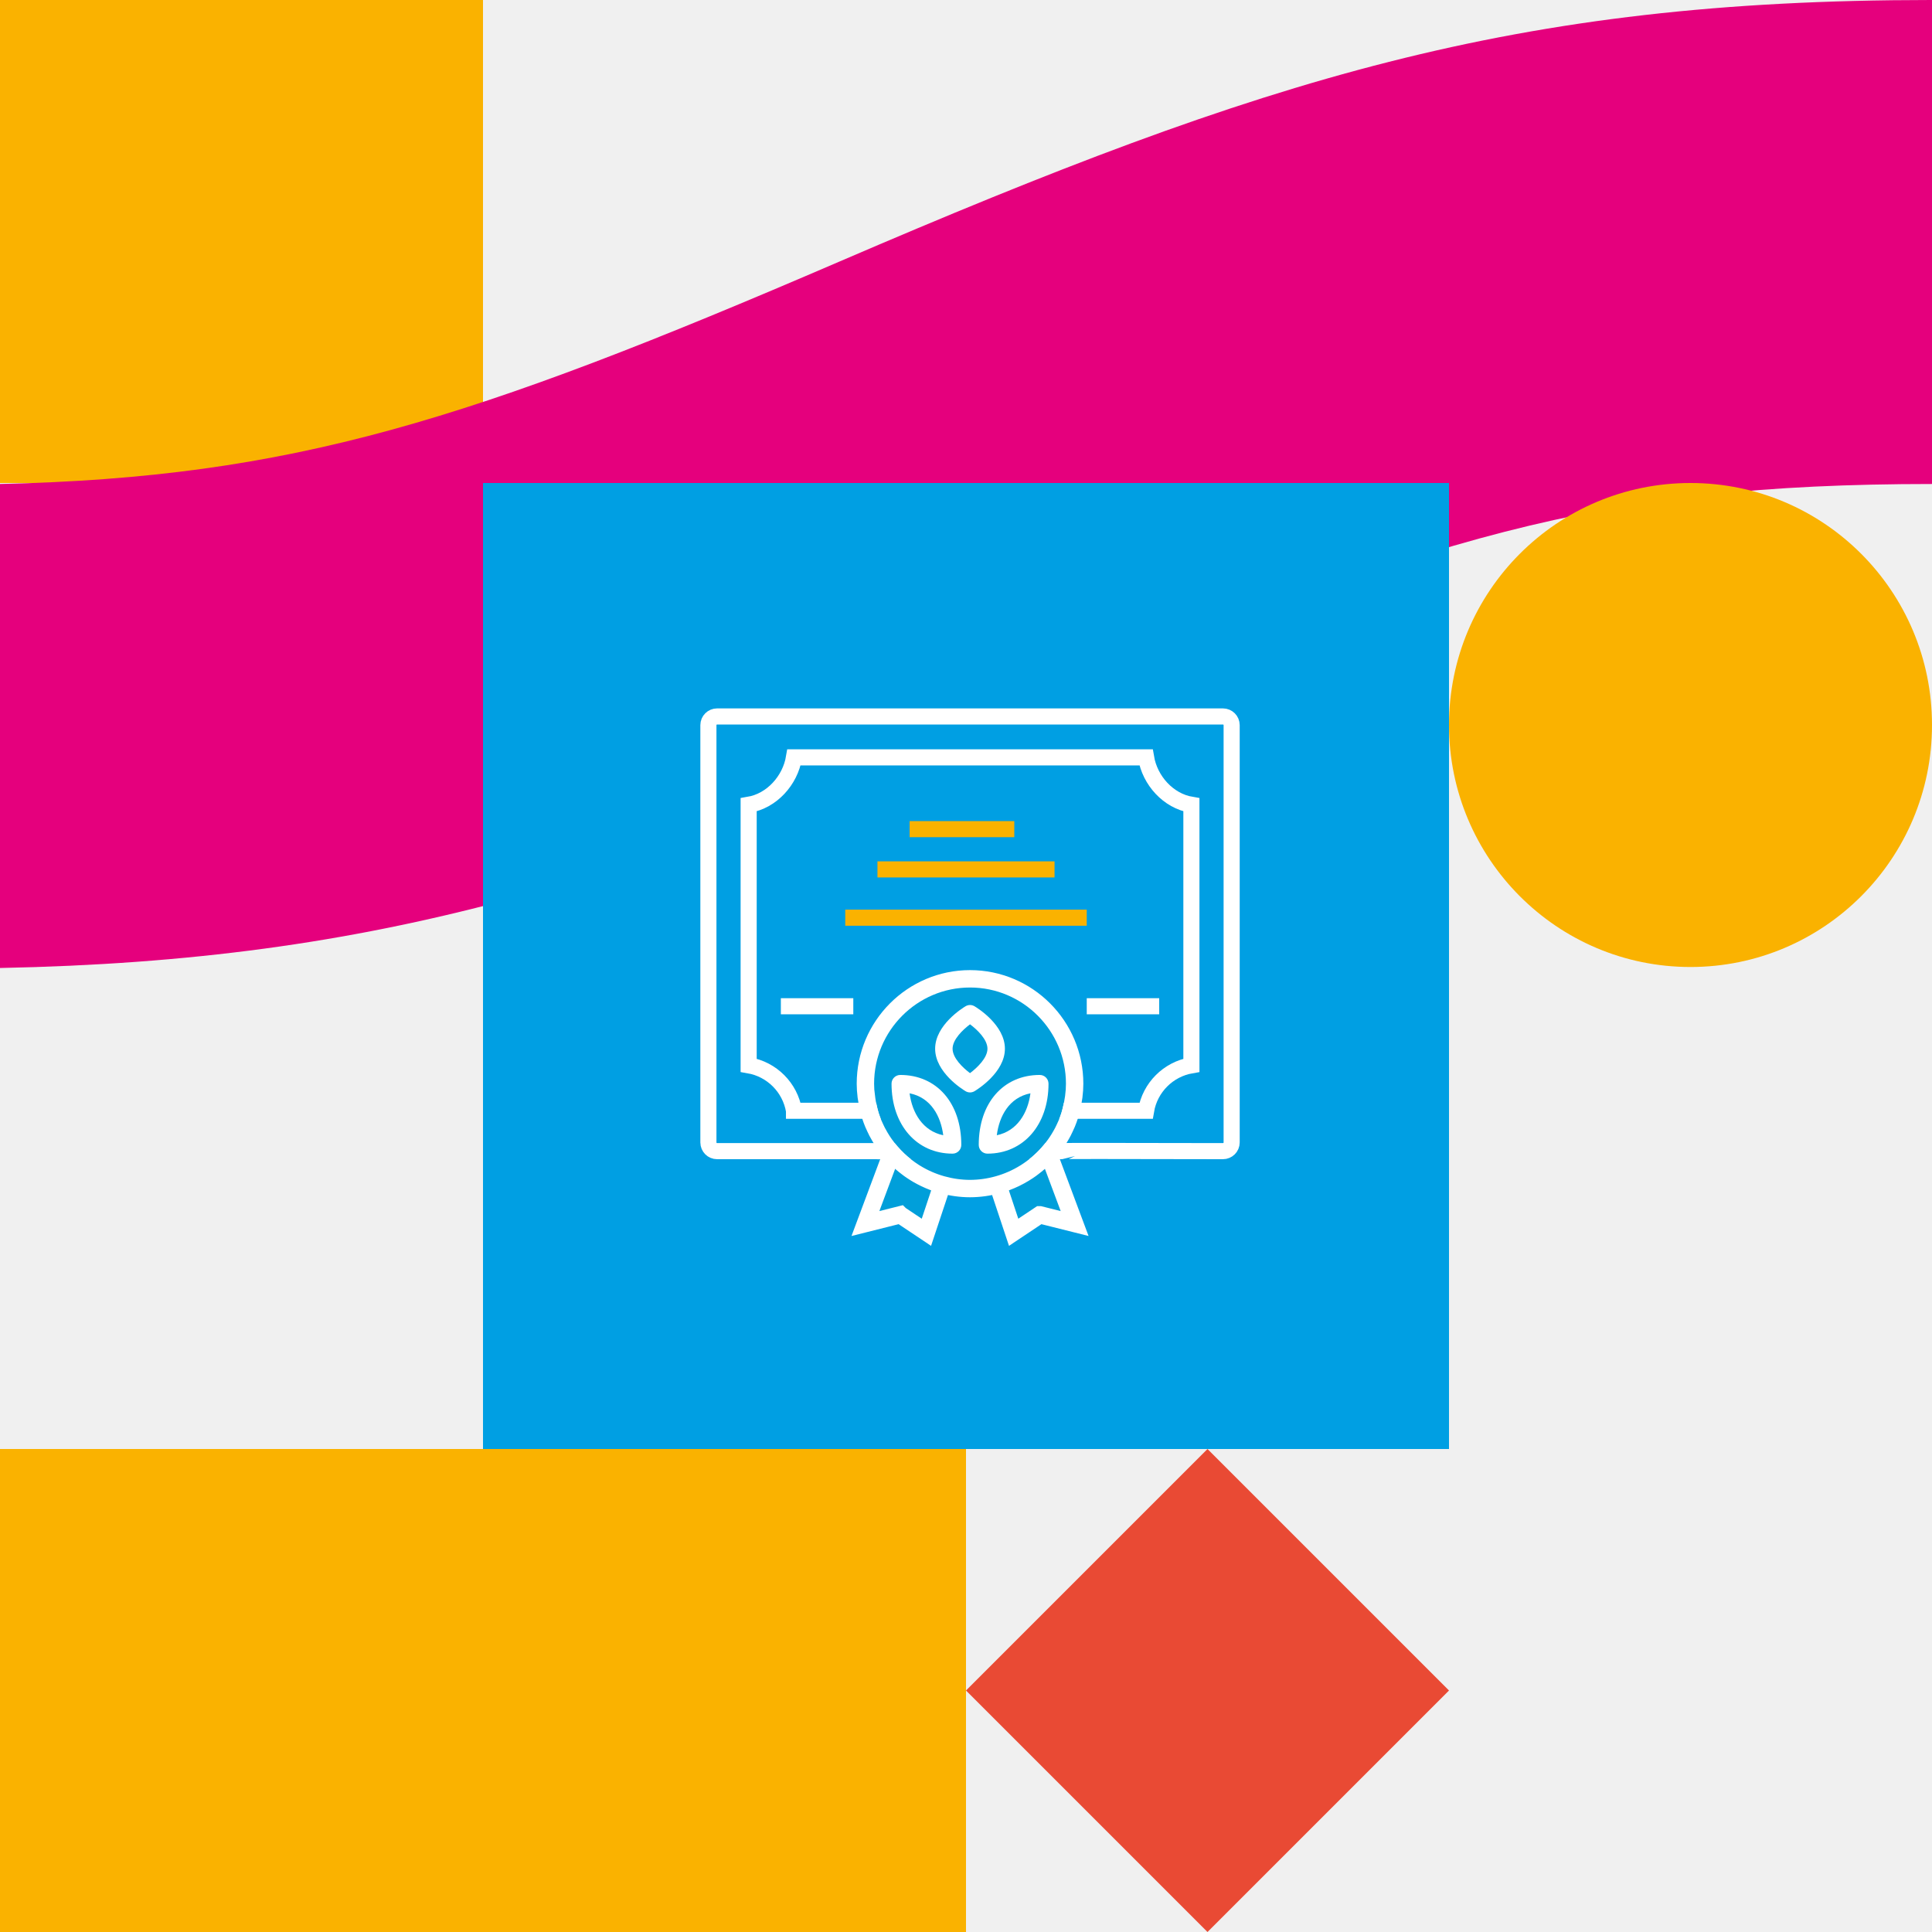
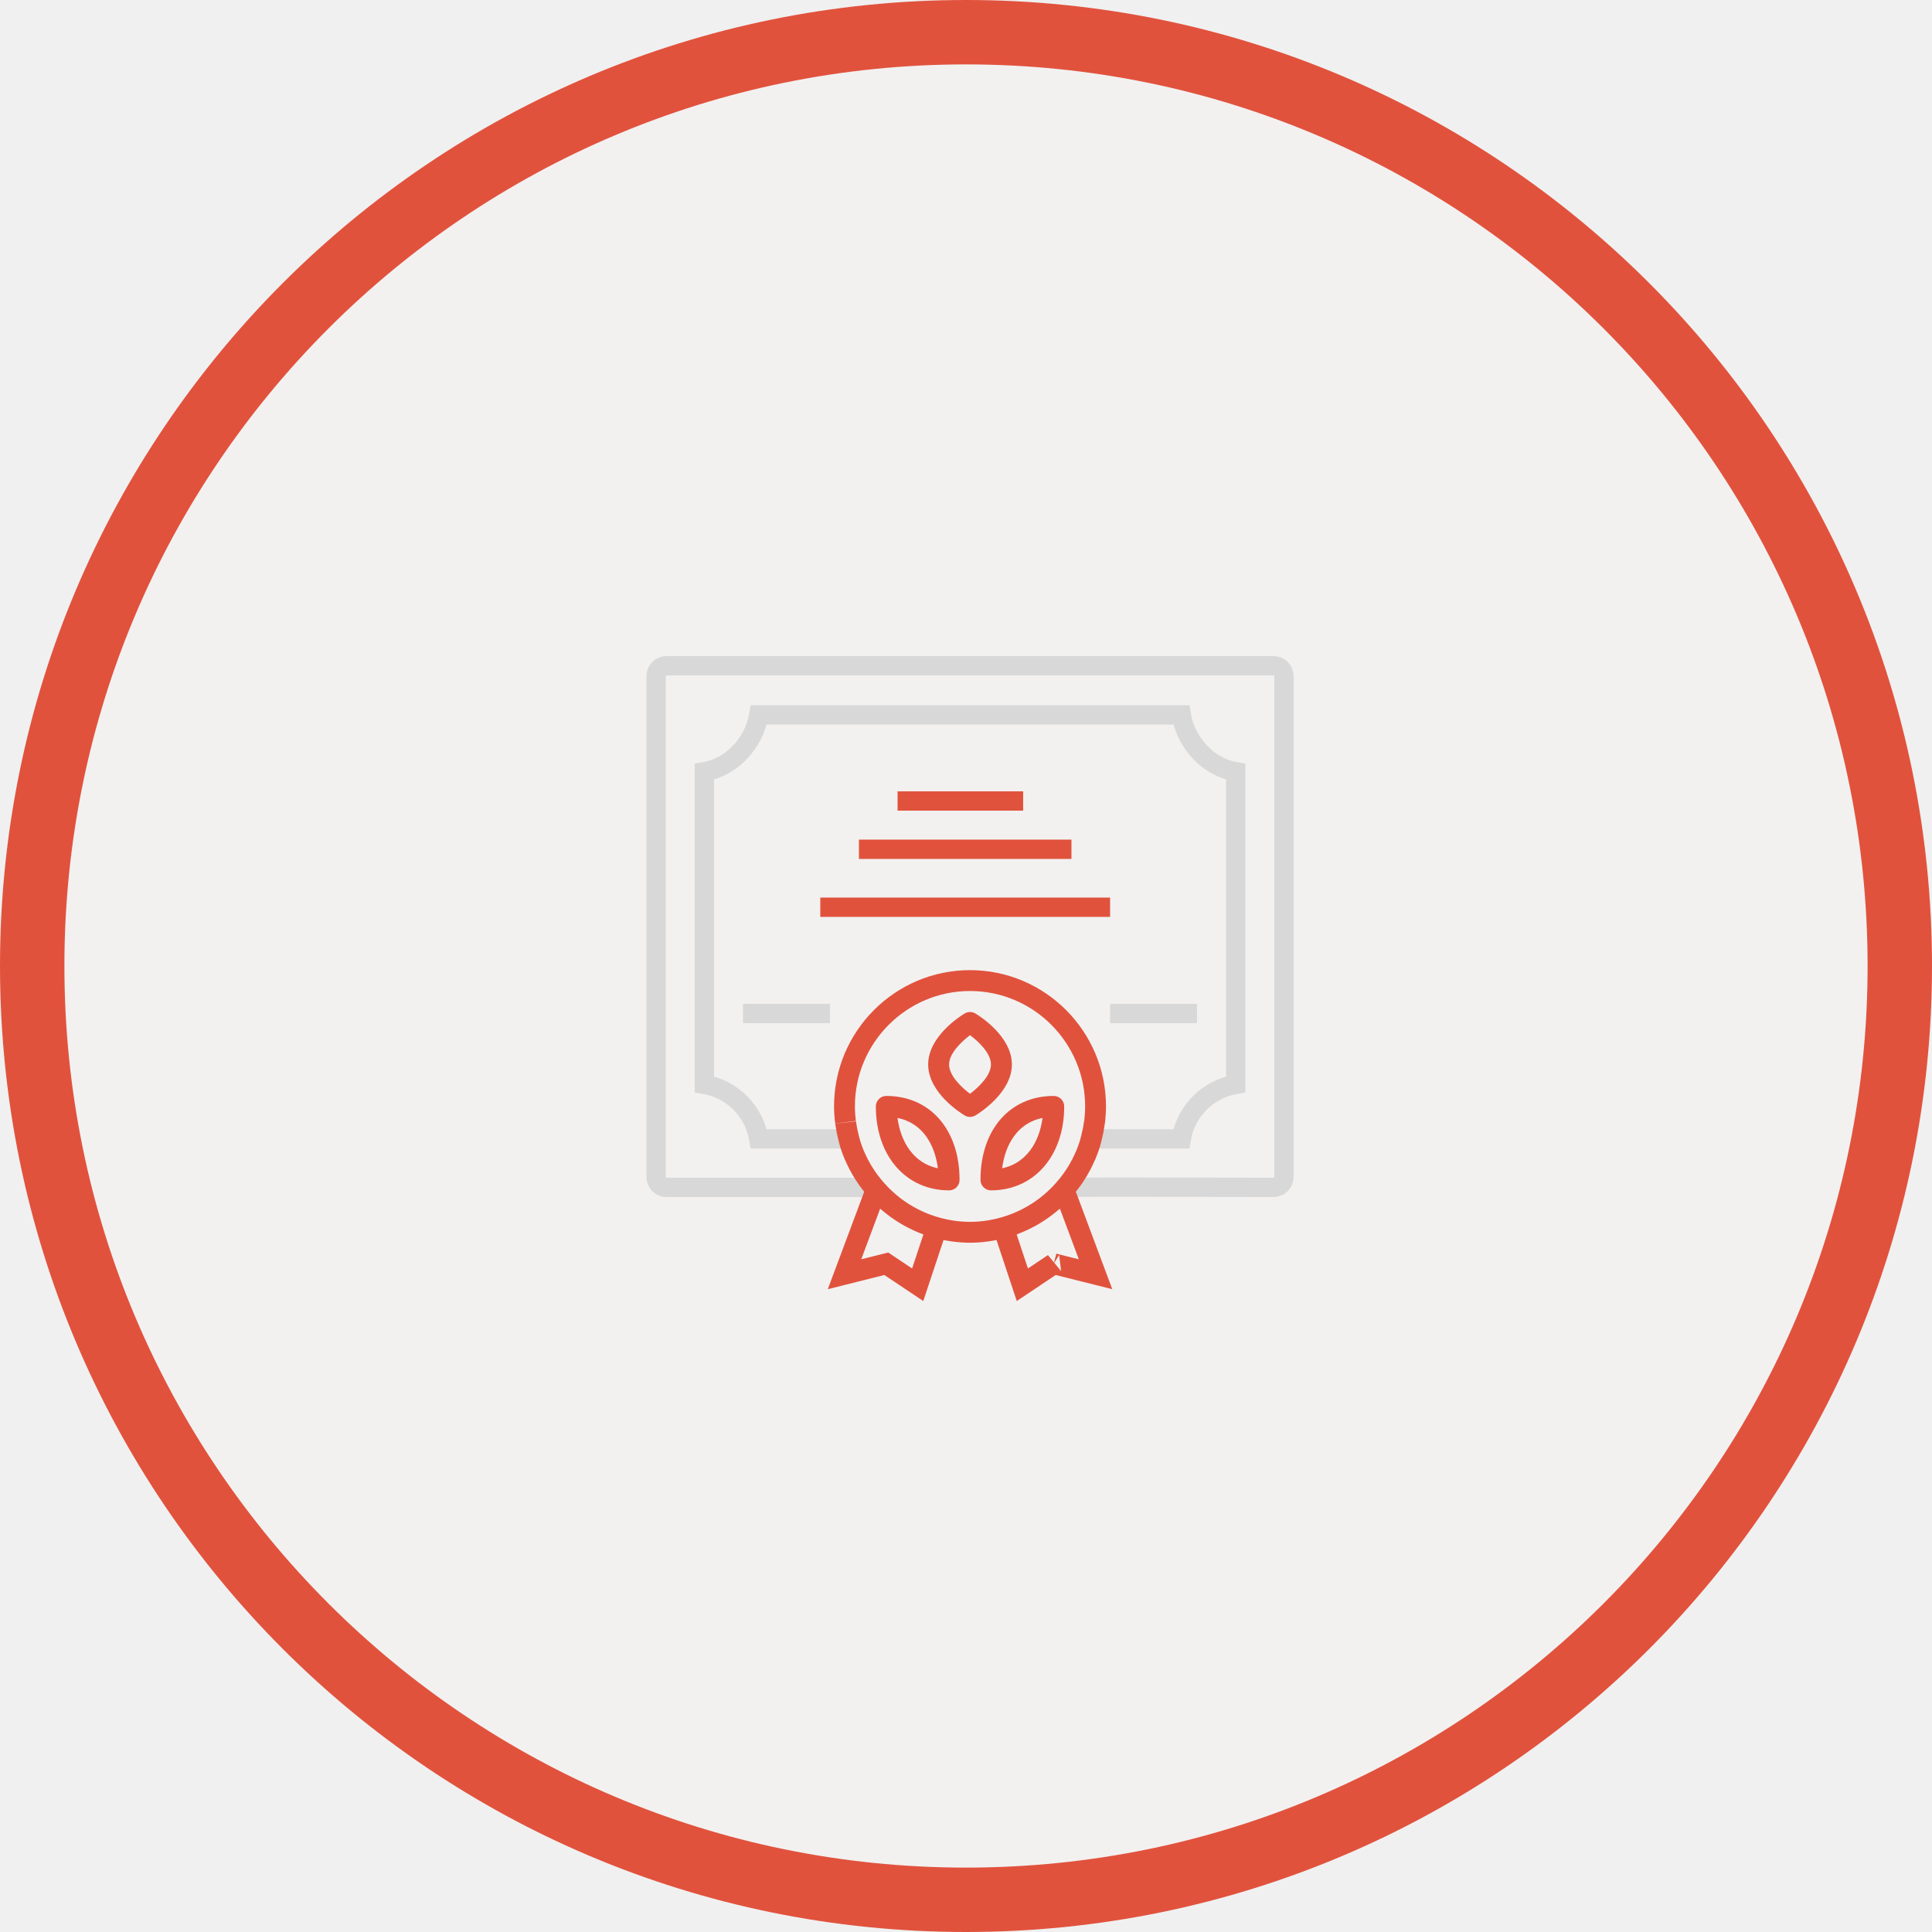
- <svg xmlns="http://www.w3.org/2000/svg" xmlns:xlink="http://www.w3.org/1999/xlink" width="240" height="240" viewBox="0 0 240 240">
+ <svg xmlns="http://www.w3.org/2000/svg" xmlns:xlink="http://www.w3.org/1999/xlink" width="240px" height="240px" viewBox="0 0 240 240" version="1.1">
  <defs>
-     <path id="a" d="M7.452 25.564l-1.17 3.52-2.07-1.384a1.08 1.08 0 0 0-.864-.15l-2.333.585 1.96-5.24c.03.027.064.05.094.076.24.209.489.407.744.599.1.075.198.152.299.225.259.186.526.36.797.528.1.062.2.125.303.184a14.513 14.513 0 0 0 2.131 1.013c.037.013.072.031.109.044zm1.656-1.747a11.819 11.819 0 0 1-3.058-1.339c-.04-.024-.08-.046-.117-.071a12.247 12.247 0 0 1-3.362-3.188 11.912 11.912 0 0 1-.562-.874c-.112-.189-.219-.38-.32-.574a11.604 11.604 0 0 1-.186-.388c-.083-.176-.17-.35-.244-.531a11.468 11.468 0 0 1-.333-.914c-.038-.12-.068-.242-.102-.364-.026-.092-.048-.185-.072-.279a12.68 12.68 0 0 1-.28-1.437l-.014-.099v-.003A11.33 11.33 0 0 1 .36 12.31C.361 5.722 5.707.362 12.278.362c6.57 0 11.916 5.36 11.916 11.948 0 .475-.033.958-.096 1.446v.002c-.004.034-.01.067-.015.1a12.68 12.68 0 0 1-.28 1.437c-.023.094-.045.188-.072.28-.035.121-.063.244-.102.363-.099.31-.211.615-.335.915-.073.18-.16.354-.242.529-.061.13-.122.26-.187.388a13.493 13.493 0 0 1-.494.862 11.39 11.39 0 0 1-1.23 1.636 11.944 11.944 0 0 1-2.52 2.139c-.038.025-.077.047-.116.071a11.835 11.835 0 0 1-3.058 1.339c-1.011.28-2.07.442-3.17.442-1.098 0-2.157-.162-3.17-.442zm12.1 3.733a1.088 1.088 0 0 0-.864.15l-2.07 1.384-1.17-3.52c.037-.013.072-.031.108-.045a13.957 13.957 0 0 0 2.131-1.013c.102-.06.203-.122.304-.184.272-.169.538-.343.797-.528.102-.073.2-.15.299-.225.253-.192.503-.39.743-.599.032-.027.065-.05.095-.077l1.96 5.241-2.333-.584z" />
+     <circle id="path-1" cx="120" cy="120" r="120" />
+     <path d="M8.942,30.677 L7.538,34.9 L5.054,33.24 C4.839,33.096 4.588,33.021 4.333,33.021 C4.228,33.021 4.121,33.034 4.017,33.06 L1.219,33.762 L3.569,27.473 C3.605,27.506 3.647,27.533 3.683,27.566 C3.972,27.816 4.27,28.053 4.575,28.284 C4.695,28.374 4.813,28.466 4.934,28.554 C5.245,28.777 5.566,28.985 5.891,29.187 C6.012,29.262 6.131,29.337 6.255,29.409 C6.599,29.61 6.952,29.796 7.31,29.973 C7.418,30.027 7.525,30.079 7.634,30.13 C8.019,30.31 8.411,30.472 8.812,30.624 C8.856,30.639 8.898,30.661 8.942,30.677 Z M10.93,28.58 C9.628,28.22 8.396,27.675 7.26,26.974 C7.213,26.945 7.165,26.918 7.119,26.888 C6.005,26.183 4.99,25.321 4.095,24.321 C3.737,23.92 3.399,23.502 3.085,23.062 C2.922,22.832 2.768,22.596 2.62,22.358 C2.548,22.245 2.48,22.13 2.411,22.014 C2.277,21.788 2.148,21.558 2.027,21.325 C1.949,21.172 1.876,21.016 1.804,20.86 C1.703,20.648 1.601,20.439 1.511,20.222 C1.363,19.864 1.229,19.499 1.111,19.126 C1.065,18.983 1.03,18.835 0.988,18.689 C0.957,18.578 0.931,18.466 0.903,18.354 C0.754,17.777 0.645,17.201 0.567,16.63 C0.562,16.589 0.554,16.552 0.549,16.511 C0.549,16.51 0.549,16.509 0.549,16.507 C0.474,15.922 0.433,15.342 0.433,14.772 C0.433,6.867 6.849,0.434 14.733,0.434 C22.618,0.434 29.033,6.867 29.033,14.772 C29.033,15.342 28.993,15.922 28.918,16.507 C28.918,16.507 28.918,16.509 28.918,16.51 C28.912,16.55 28.905,16.589 28.899,16.63 C28.821,17.201 28.712,17.777 28.564,18.354 C28.535,18.466 28.509,18.58 28.477,18.691 C28.435,18.835 28.402,18.983 28.355,19.126 C28.236,19.499 28.101,19.864 27.953,20.223 C27.865,20.439 27.762,20.648 27.662,20.858 C27.589,21.015 27.516,21.171 27.438,21.324 C27.317,21.556 27.189,21.785 27.056,22.012 C26.987,22.129 26.917,22.244 26.845,22.358 C26.697,22.596 26.544,22.832 26.38,23.061 C26.068,23.502 25.729,23.92 25.37,24.321 C24.477,25.321 23.46,26.183 22.346,26.888 C22.299,26.918 22.253,26.945 22.206,26.974 C21.068,27.675 19.837,28.22 18.536,28.58 C17.323,28.916 16.052,29.11 14.733,29.11 C13.415,29.11 12.144,28.916 10.93,28.58 Z M25.449,33.06 C25.096,32.972 24.717,33.036 24.413,33.24 L21.929,34.9 L20.525,30.677 C20.569,30.661 20.611,30.639 20.655,30.622 C21.055,30.471 21.448,30.308 21.833,30.128 C21.942,30.078 22.048,30.025 22.156,29.972 C22.515,29.795 22.867,29.608 23.212,29.408 C23.334,29.336 23.455,29.26 23.576,29.186 C23.902,28.984 24.222,28.775 24.533,28.552 C24.655,28.465 24.773,28.374 24.892,28.283 C25.196,28.052 25.495,27.815 25.783,27.564 C25.821,27.532 25.861,27.504 25.898,27.472 L28.248,33.761 L25.449,33.06 Z" id="path-2" />
  </defs>
-   <g fill="none" fill-rule="evenodd">
-     <path fill="#E94A34" d="M120 210L150 240 180 210 150 180z" />
-     <path fill="#FAB200" d="M0 240L120 240 120 180 0 180z" />
-     <path fill="#FAB200" d="M0 60L60 60 60 0 0 0z" />
-     <path fill="#E5007D" d="M239.853 0c-51.781.018-82.428 9.614-135.678 32.536C58.425 52.233 36.368 59.298 0 60.124v60.124c47.271-.939 77.468-10.682 128.043-32.455C176.967 66.732 198.793 60.124 240 60.124V0h-.147z" />
-     <path fill="#009FE3" d="M60 180L180 180 180 60 60 60z" />
-     <path fill="#FAB200" d="M210 120.124c-16.569 0-30-13.459-30-30.062S193.431 60 210 60c16.569 0 30 13.459 30 30.062s-13.431 30.062-30 30.062" />
-     <g transform="translate(88 89)">
-       <path stroke="#FFF" stroke-width="2" d="M1.083 54h19.929c.038.048.482-.048.521 0h21.934c.026-.032 6.842-.032 20.45 0A1.08 1.08 0 0 0 65 52.923V1.077A1.08 1.08 0 0 0 63.917 0H1.083A1.08 1.08 0 0 0 0 1.077v51.846A1.08 1.08 0 0 0 1.083 54z" />
-       <path stroke="#FFF" stroke-width="2" d="M10.634 48.983A6.902 6.902 0 0 0 5 43.333V10.976c2.875-.484 5.15-3.009 5.634-5.891h43.732c.484 2.882 2.76 5.406 5.634 5.891v32.36a6.902 6.902 0 0 0-5.634 5.649l-43.732-.001z" />
-       <path fill="#FAB200" fill-rule="nonzero" d="M25 13L38 13 38 15 25 15z" />
-       <path fill="#FAB200" fill-rule="nonzero" d="M21 18H43V20H21z" />
-       <path fill="#FAB200" fill-rule="nonzero" d="M17 24H47V26H17z" />
-       <path fill="#FFF" fill-rule="nonzero" d="M47 35L56 35 56 37 47 37z" />
-       <path fill="#FFF" fill-rule="nonzero" d="M9 35L18 35 18 37 9 37z" />
-       <g fill-rule="nonzero" transform="translate(20.222 33.31)">
-         <use fill="#009FDA" fill-rule="evenodd" xlink:href="#a" />
-         <path stroke="#FFF" stroke-width="2.16" d="M3.61 28.597l-4.326 1.086 3.232-8.648 1.178 1.055a.196.196 0 0 1-.014-.013c.035.026.035.026.097.079.209.18.434.361.685.55l.105.08c.092.07.131.1.174.131.216.155.452.31.733.486l.079.048c.104.065.149.092.203.123a13.422 13.422 0 0 0 1.947.928c.09.034.09.034.129.051l.979.347-1.952 5.869-3.248-2.171zM-.613 13.891a12.4 12.4 0 0 1-.105-1.58c0-7.184 5.83-13.029 12.997-13.029S25.274 5.127 25.274 12.31a12.4 12.4 0 0 1-.105 1.582v.004l-.013.086-.003.022a13.743 13.743 0 0 1-.303 1.558l-.018.073-.004.014a5.13 5.13 0 0 1-.06.225l-.03.115-.003.009c-.033.123-.052.19-.077.267-.104.33-.226.661-.365.998a8.98 8.98 0 0 1-.229.504l-.033.07c-.097.208-.142.303-.208.432a14.523 14.523 0 0 1-.958 1.573c-.276.388-.58.768-.918 1.145-.81.906-1.733 1.69-2.743 2.329l-.102.063-.03.019a12.912 12.912 0 0 1-3.337 1.46 12.9 12.9 0 0 1-3.457.48c-1.162 0-2.316-.164-3.458-.48a12.891 12.891 0 0 1-3.335-1.459l-.029-.017-.1-.063a13.328 13.328 0 0 1-3.665-3.475 12.79 12.79 0 0 1-.612-.95 12.973 12.973 0 0 1-.351-.632 11.758 11.758 0 0 1-.215-.446l.014.03-.04-.086a9.499 9.499 0 0 1-.226-.496c-.137-.33-.258-.663-.365-1a5.54 5.54 0 0 1-.077-.27l-.013-.047-.022-.08a6.486 6.486 0 0 1-.057-.219l-.02-.084A13.782 13.782 0 0 1-.6 13.986c-.006-.031-.006-.031-.014-.089v-.006zm21.562 14.707h-.004l-3.248 2.17-1.951-5.868.977-.346c.034-.015.034-.016.109-.046a12.875 12.875 0 0 0 2.173-1.059l.078-.048-.004.002c.277-.171.516-.329.738-.488.07-.05.13-.095.274-.207.262-.198.485-.377.69-.555.051-.043.051-.043.082-.067l.01-.008c.012-.009.012-.009-.01.01l1.177-1.054 3.232 8.647-4.323-1.083z" />
-         <path fill="#FFF" d="M22.028 12.31c0-.6-.486-1.086-1.084-1.086-4.535 0-7.583 3.492-7.583 8.69 0 .6.485 1.086 1.083 1.086 4.466 0 7.584-3.574 7.584-8.69zm-2.244 1.195c-.32 2.455-1.655 4.687-4.18 5.209.3-2.35 1.52-4.685 4.18-5.209zm-16.173-2.28c-.598 0-1.083.486-1.083 1.085 0 5.116 3.118 8.69 7.583 8.69.598 0 1.083-.487 1.083-1.086 0-5.198-3.047-8.69-7.583-8.69zm1.16 2.28c2.66.524 3.88 2.86 4.18 5.209-2.524-.522-3.858-2.754-4.18-5.209zm11.84-5.54c0-2.931-3.39-5.046-3.777-5.276a1.083 1.083 0 0 0-1.11 0c-.389.23-3.78 2.345-3.78 5.277 0 2.931 3.391 5.046 3.778 5.276a1.08 1.08 0 0 0 1.112 0c.386-.23 3.777-2.345 3.777-5.276zm-4.334 3.033c-.879-.656-2.166-1.87-2.166-3.032 0-1.155 1.29-2.374 2.168-3.033.878.656 2.165 1.87 2.165 3.033 0 1.154-1.29 2.373-2.167 3.032z" />
+   <g id="DESIGN" stroke="none" stroke-width="1" fill="none" fill-rule="evenodd">
+     <g id="HOMEPAGE" transform="translate(-988, -1120)">
+       <g id="COMO-FUNCIONA" transform="translate(210, 863)">
+         <g id="dcha" transform="translate(594, 257)">
+           <g id="icon_comofunciona_dcha" transform="translate(184, 0)">
+             <g>
+               <g id="Oval">
+                 <use fill="#F2F1F0" fill-rule="evenodd" xlink:href="#path-1" />
+                 <circle stroke="#E1523D" stroke-width="8" cx="120" cy="120" r="116" />
+               </g>
+               <g id="icon" transform="translate(81.5, 82.7)">
+                 <g id="Unknown-6">
+                   <path d="M1.3,64.8 L25.214,64.8 C25.259,64.858 25.793,64.742 25.84,64.8 L52.16,64.8 C52.191,64.761 60.371,64.761 76.7,64.8 C77.418,64.8 78,64.221 78,63.508 L78,1.292 C78,0.579 77.418,0 76.7,0 L1.3,0 C0.582,0 0,0.579 0,1.292 L0,63.508 C0,64.221 0.582,64.8 1.3,64.8 Z" id="Shape" stroke="#D8D8D8" stroke-width="2.4" fill-rule="nonzero" />
+                   <path d="M12.761,58.779 C12.18,55.32 9.45,52.584 6,52.001 L6,13.171 C9.45,12.589 12.179,9.559 12.761,6.1 L65.239,6.1 C65.82,9.559 68.55,12.587 72,13.171 L72,52.002 C68.55,52.584 65.821,55.322 65.239,58.781 L12.761,58.779 Z" id="Path" stroke="#D8D8D8" stroke-width="2.4" />
+                   <polygon id="Rectangle-path" fill="#E1523D" fill-rule="nonzero" points="30 15.6 45.6 15.6 45.6 18 30 18" />
+                   <rect id="Rectangle-path" fill="#E1523D" fill-rule="nonzero" x="25.2" y="21.6" width="26.4" height="2.4" />
+                   <rect id="Rectangle-path" fill="#E1523D" fill-rule="nonzero" x="20.4" y="28.8" width="36" height="2.4" />
+                   <polygon id="Rectangle-path" fill="#D8D8D8" fill-rule="nonzero" points="56.4 42 67.2 42 67.2 44.4 56.4 44.4" />
+                   <polygon id="Rectangle-path" fill="#D8D8D8" fill-rule="nonzero" points="10.8 42 21.6 42 21.6 44.4 10.8 44.4" />
+                 </g>
+                 <g id="Unknown-6-Copy" transform="translate(24.26667, 39.97241)" fill-rule="nonzero">
+                   <g id="Shape">
+                     <use fill="#F2F1F0" fill-rule="evenodd" xlink:href="#path-2" />
+                     <path stroke="#E1523D" stroke-width="2.592" d="M4.333,34.317 L-0.859,35.62 L3.019,25.242 L4.415,26.491 C4.416,26.492 4.416,26.492 4.416,26.492 C4.458,26.524 4.5,26.558 4.532,26.587 C4.783,26.804 5.053,27.021 5.354,27.248 C5.419,27.297 5.419,27.297 5.48,27.344 C5.59,27.428 5.638,27.463 5.689,27.501 C5.948,27.686 6.232,27.873 6.569,28.083 C6.617,28.113 6.617,28.113 6.663,28.141 C6.789,28.219 6.842,28.251 6.907,28.289 C7.21,28.465 7.532,28.637 7.886,28.812 C8.007,28.872 8.095,28.915 8.183,28.956 C8.523,29.115 8.883,29.265 9.244,29.402 C9.351,29.443 9.352,29.443 9.398,29.464 L10.573,29.879 L8.231,36.923 L4.333,34.317 C4.333,34.317 4.333,34.317 4.333,34.317 Z M-0.737,16.669 C-0.82,16.022 -0.863,15.389 -0.863,14.772 C-0.863,6.152 6.132,-0.862 14.733,-0.862 C23.334,-0.862 30.329,6.152 30.329,14.772 C30.329,15.389 30.287,16.022 30.203,16.67 L30.203,16.675 C30.194,16.742 30.194,16.742 30.188,16.779 C30.184,16.801 30.184,16.801 30.184,16.805 C30.096,17.443 29.976,18.066 29.82,18.675 C29.81,18.715 29.81,18.715 29.798,18.762 L29.794,18.778 C29.764,18.9 29.746,18.97 29.722,19.049 C29.713,19.083 29.706,19.109 29.685,19.187 L29.682,19.198 C29.643,19.346 29.62,19.426 29.59,19.518 C29.464,19.914 29.318,20.311 29.152,20.716 C29.077,20.898 29.012,21.04 28.877,21.321 C28.854,21.369 28.854,21.369 28.837,21.405 C28.721,21.654 28.667,21.768 28.588,21.922 C28.463,22.161 28.328,22.404 28.174,22.668 C28.104,22.787 28.031,22.907 27.945,23.045 C27.764,23.334 27.602,23.58 27.438,23.81 C27.107,24.276 26.741,24.732 26.336,25.185 C25.365,26.272 24.257,27.212 23.045,27.979 C22.974,28.024 22.974,28.024 22.922,28.055 C22.9,28.069 22.9,28.069 22.886,28.077 C21.632,28.85 20.287,29.44 18.882,29.829 C17.512,30.209 16.127,30.406 14.733,30.406 C13.339,30.406 11.955,30.209 10.584,29.829 L10.584,29.829 C9.177,29.44 7.83,28.849 6.583,28.079 C6.569,28.071 6.569,28.071 6.547,28.058 C6.492,28.025 6.453,28.001 6.426,27.983 C5.21,27.213 4.103,26.274 3.129,25.185 C2.731,24.739 2.365,24.284 2.029,23.813 C1.862,23.578 1.7,23.331 1.524,23.05 C1.453,22.938 1.386,22.827 1.295,22.673 C1.142,22.414 1.003,22.166 0.873,21.915 C0.799,21.769 0.745,21.656 0.629,21.407 L0.632,21.415 C0.608,21.364 0.608,21.364 0.583,21.312 C0.448,21.028 0.388,20.896 0.313,20.717 C0.149,20.321 0.003,19.921 -0.125,19.518 C-0.156,19.419 -0.177,19.344 -0.217,19.193 C-0.225,19.164 -0.225,19.164 -0.233,19.136 C-0.246,19.087 -0.246,19.087 -0.259,19.041 C-0.281,18.961 -0.297,18.9 -0.327,18.778 C-0.341,18.723 -0.341,18.723 -0.353,18.675 L-0.353,18.676 C-0.509,18.066 -0.63,17.443 -0.718,16.795 C-0.717,16.804 -0.717,16.804 -0.72,16.783 C-0.727,16.746 -0.727,16.746 -0.736,16.677 L-0.737,16.669 Z M25.138,34.318 C25.136,34.317 25.132,34.318 25.133,34.317 L21.235,36.923 L18.894,29.879 L20.067,29.464 C20.107,29.446 20.107,29.446 20.197,29.41 C20.584,29.264 20.943,29.113 21.286,28.953 C21.371,28.914 21.46,28.871 21.582,28.81 C21.934,28.636 22.257,28.464 22.556,28.29 C22.623,28.251 22.683,28.214 22.805,28.139 C22.85,28.111 22.85,28.111 22.897,28.082 L22.894,28.084 C23.226,27.878 23.513,27.689 23.779,27.498 C23.864,27.437 23.935,27.384 24.108,27.25 C24.422,27.012 24.69,26.797 24.936,26.584 C24.998,26.532 24.998,26.532 25.035,26.504 L25.047,26.494 C25.061,26.483 25.061,26.483 25.033,26.506 L26.447,25.24 L30.326,35.618 L25.138,34.318 Z" />
+                   </g>
+                   <path d="M26.433,14.772 C26.433,14.053 25.851,13.469 25.133,13.469 C19.69,13.469 16.033,17.66 16.033,23.897 C16.033,24.616 16.616,25.2 17.333,25.2 C22.692,25.2 26.433,20.912 26.433,14.772 Z M23.741,16.206 C23.356,19.152 21.755,21.831 18.724,22.456 C19.084,19.637 20.55,16.834 23.741,16.206 Z" id="Shape" fill="#E1523D" />
+                   <path d="M4.333,13.469 C3.616,13.469 3.033,14.053 3.033,14.772 C3.033,20.912 6.775,25.2 12.133,25.2 C12.851,25.2 13.433,24.616 13.433,23.897 C13.433,17.66 9.776,13.469 4.333,13.469 Z M5.726,16.206 C8.917,16.834 10.382,19.637 10.742,22.456 C7.712,21.831 6.112,19.152 5.726,16.206 Z" id="Shape" fill="#E1523D" />
+                   <path d="M19.933,9.559 C19.933,6.041 15.864,3.503 15.4,3.226 C14.989,2.981 14.479,2.981 14.068,3.226 C13.602,3.503 9.533,6.041 9.533,9.559 C9.533,13.077 13.602,15.614 14.066,15.891 C14.273,16.015 14.503,16.076 14.733,16.076 C14.963,16.076 15.194,16.015 15.4,15.891 C15.864,15.614 19.933,13.077 19.933,9.559 Z M14.732,13.198 C13.678,12.411 12.133,10.955 12.133,9.559 C12.133,8.173 13.682,6.711 14.735,5.919 C15.789,6.707 17.333,8.163 17.333,9.559 C17.333,10.944 15.785,12.407 14.732,13.198 Z" id="Shape" fill="#E1523D" />
+                 </g>
+               </g>
+             </g>
+           </g>
+         </g>
      </g>
    </g>
  </g>
</svg>
